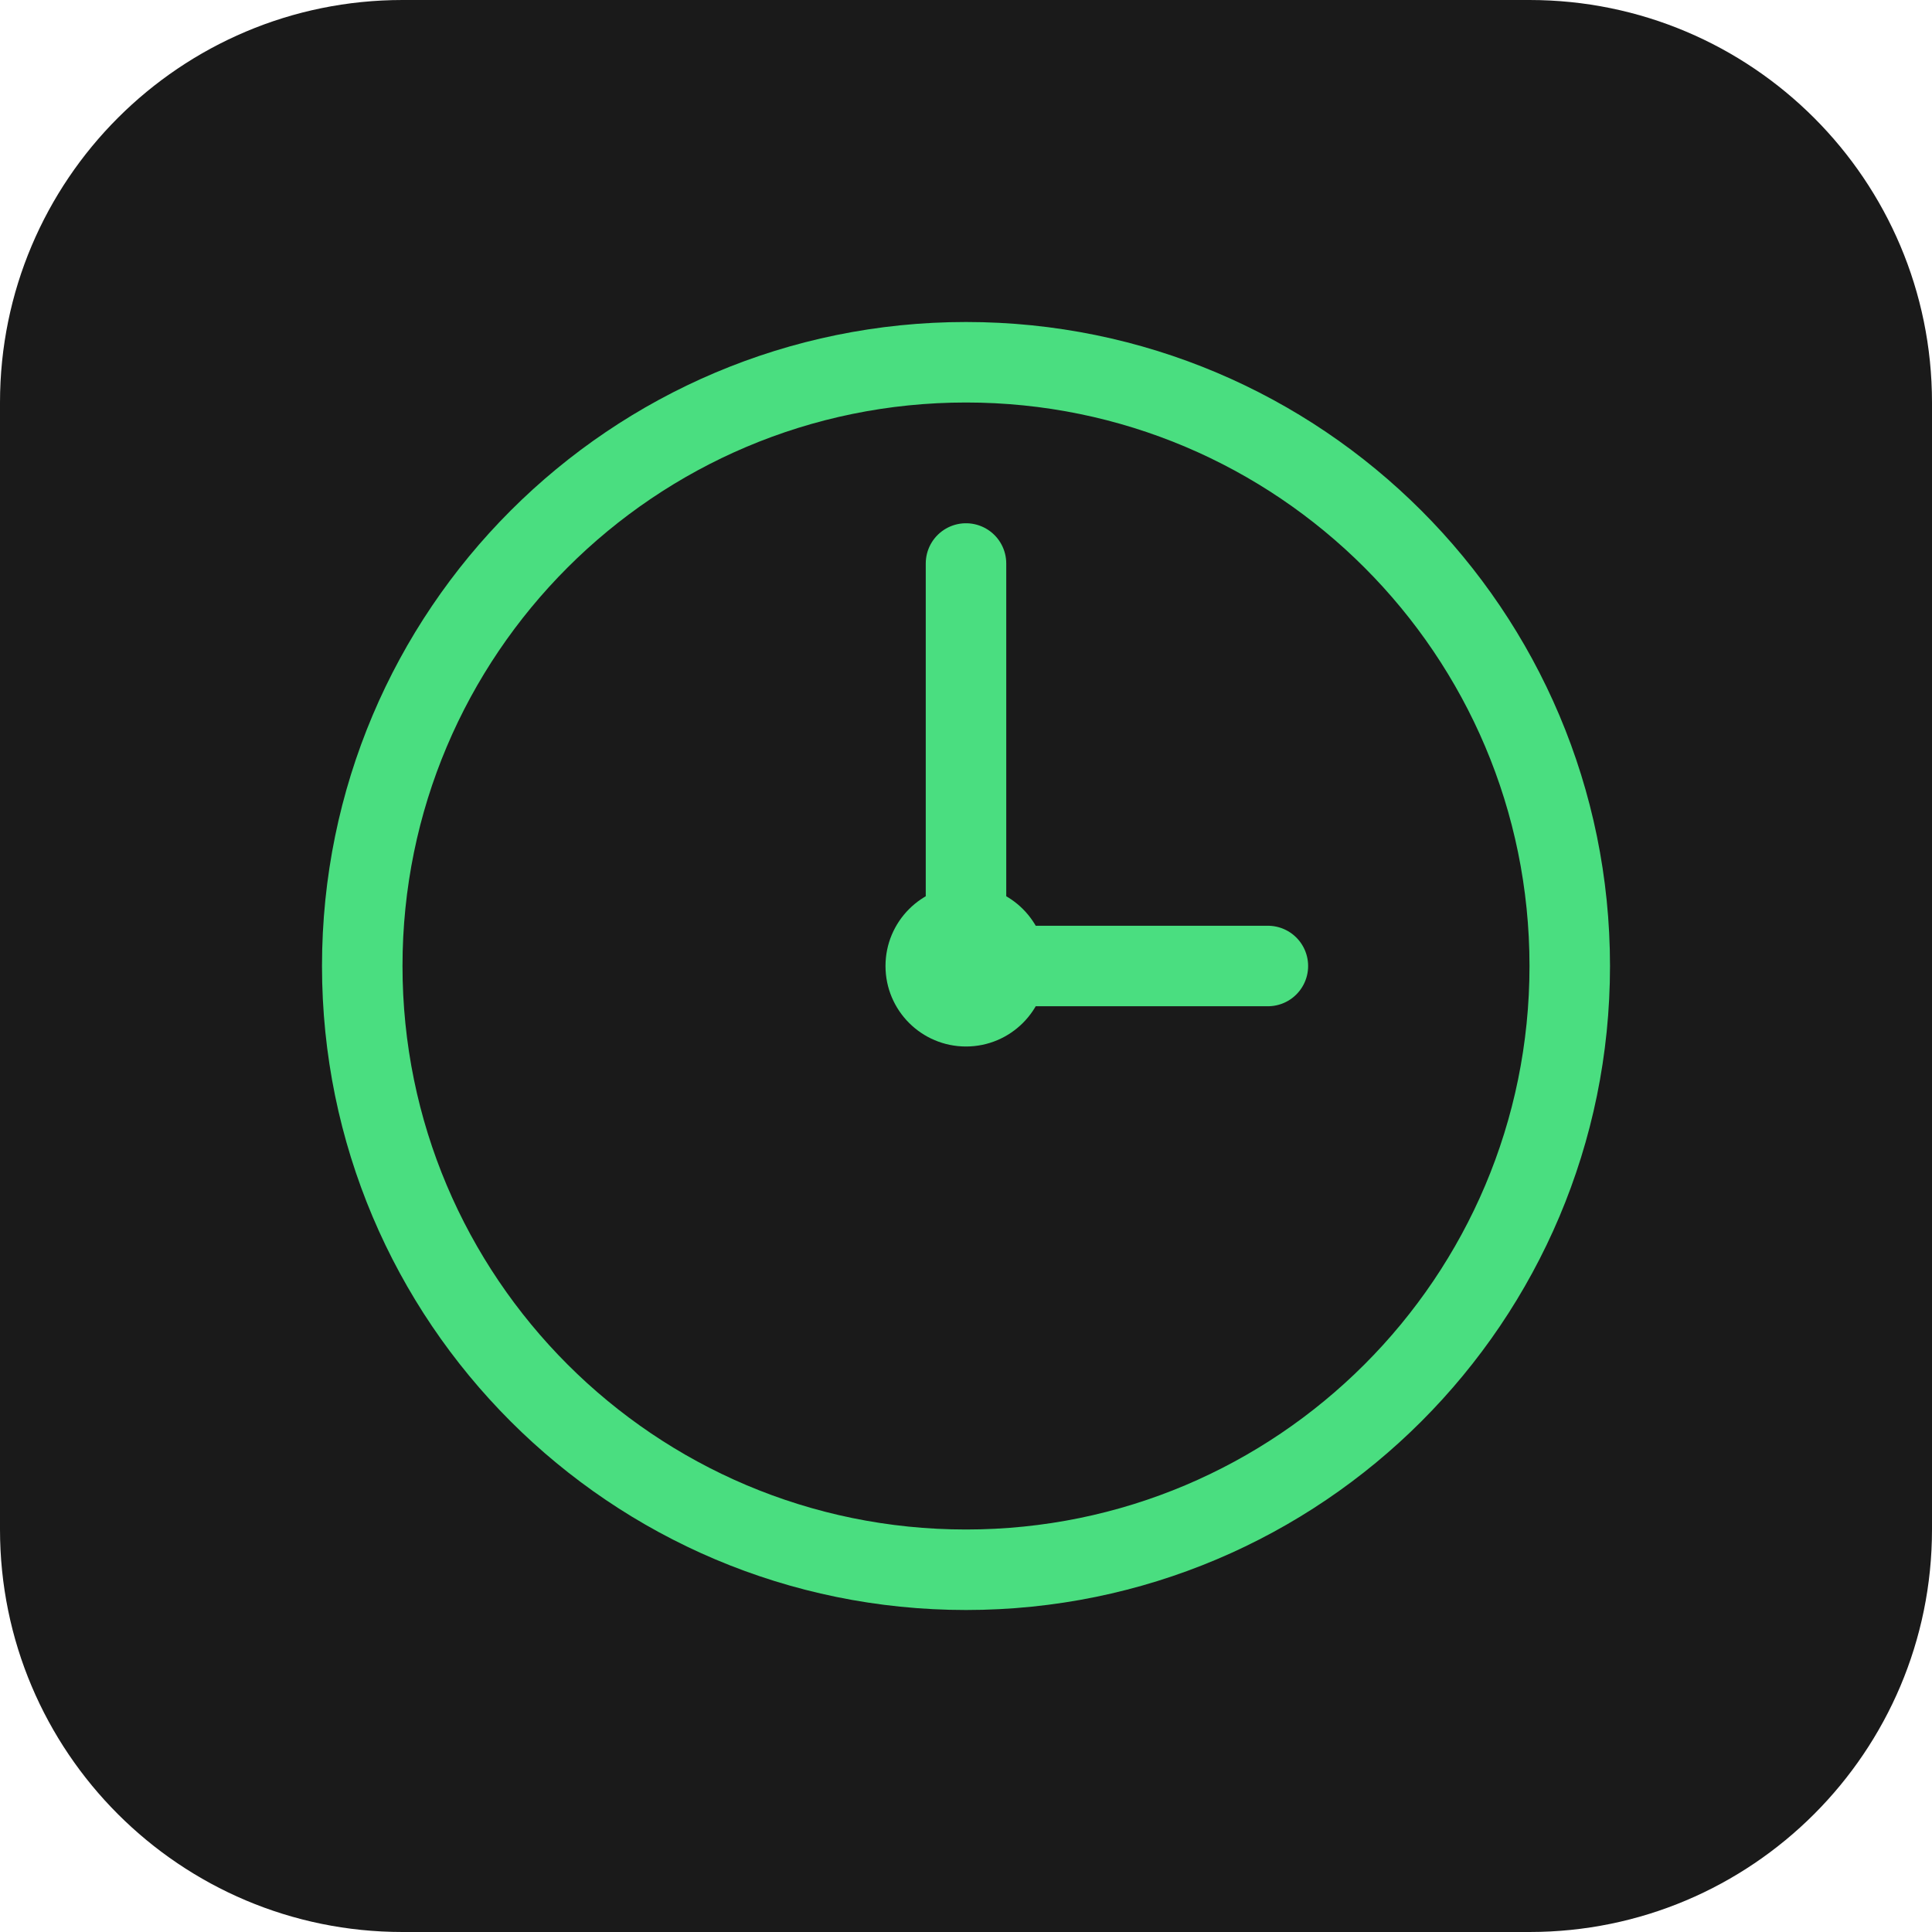
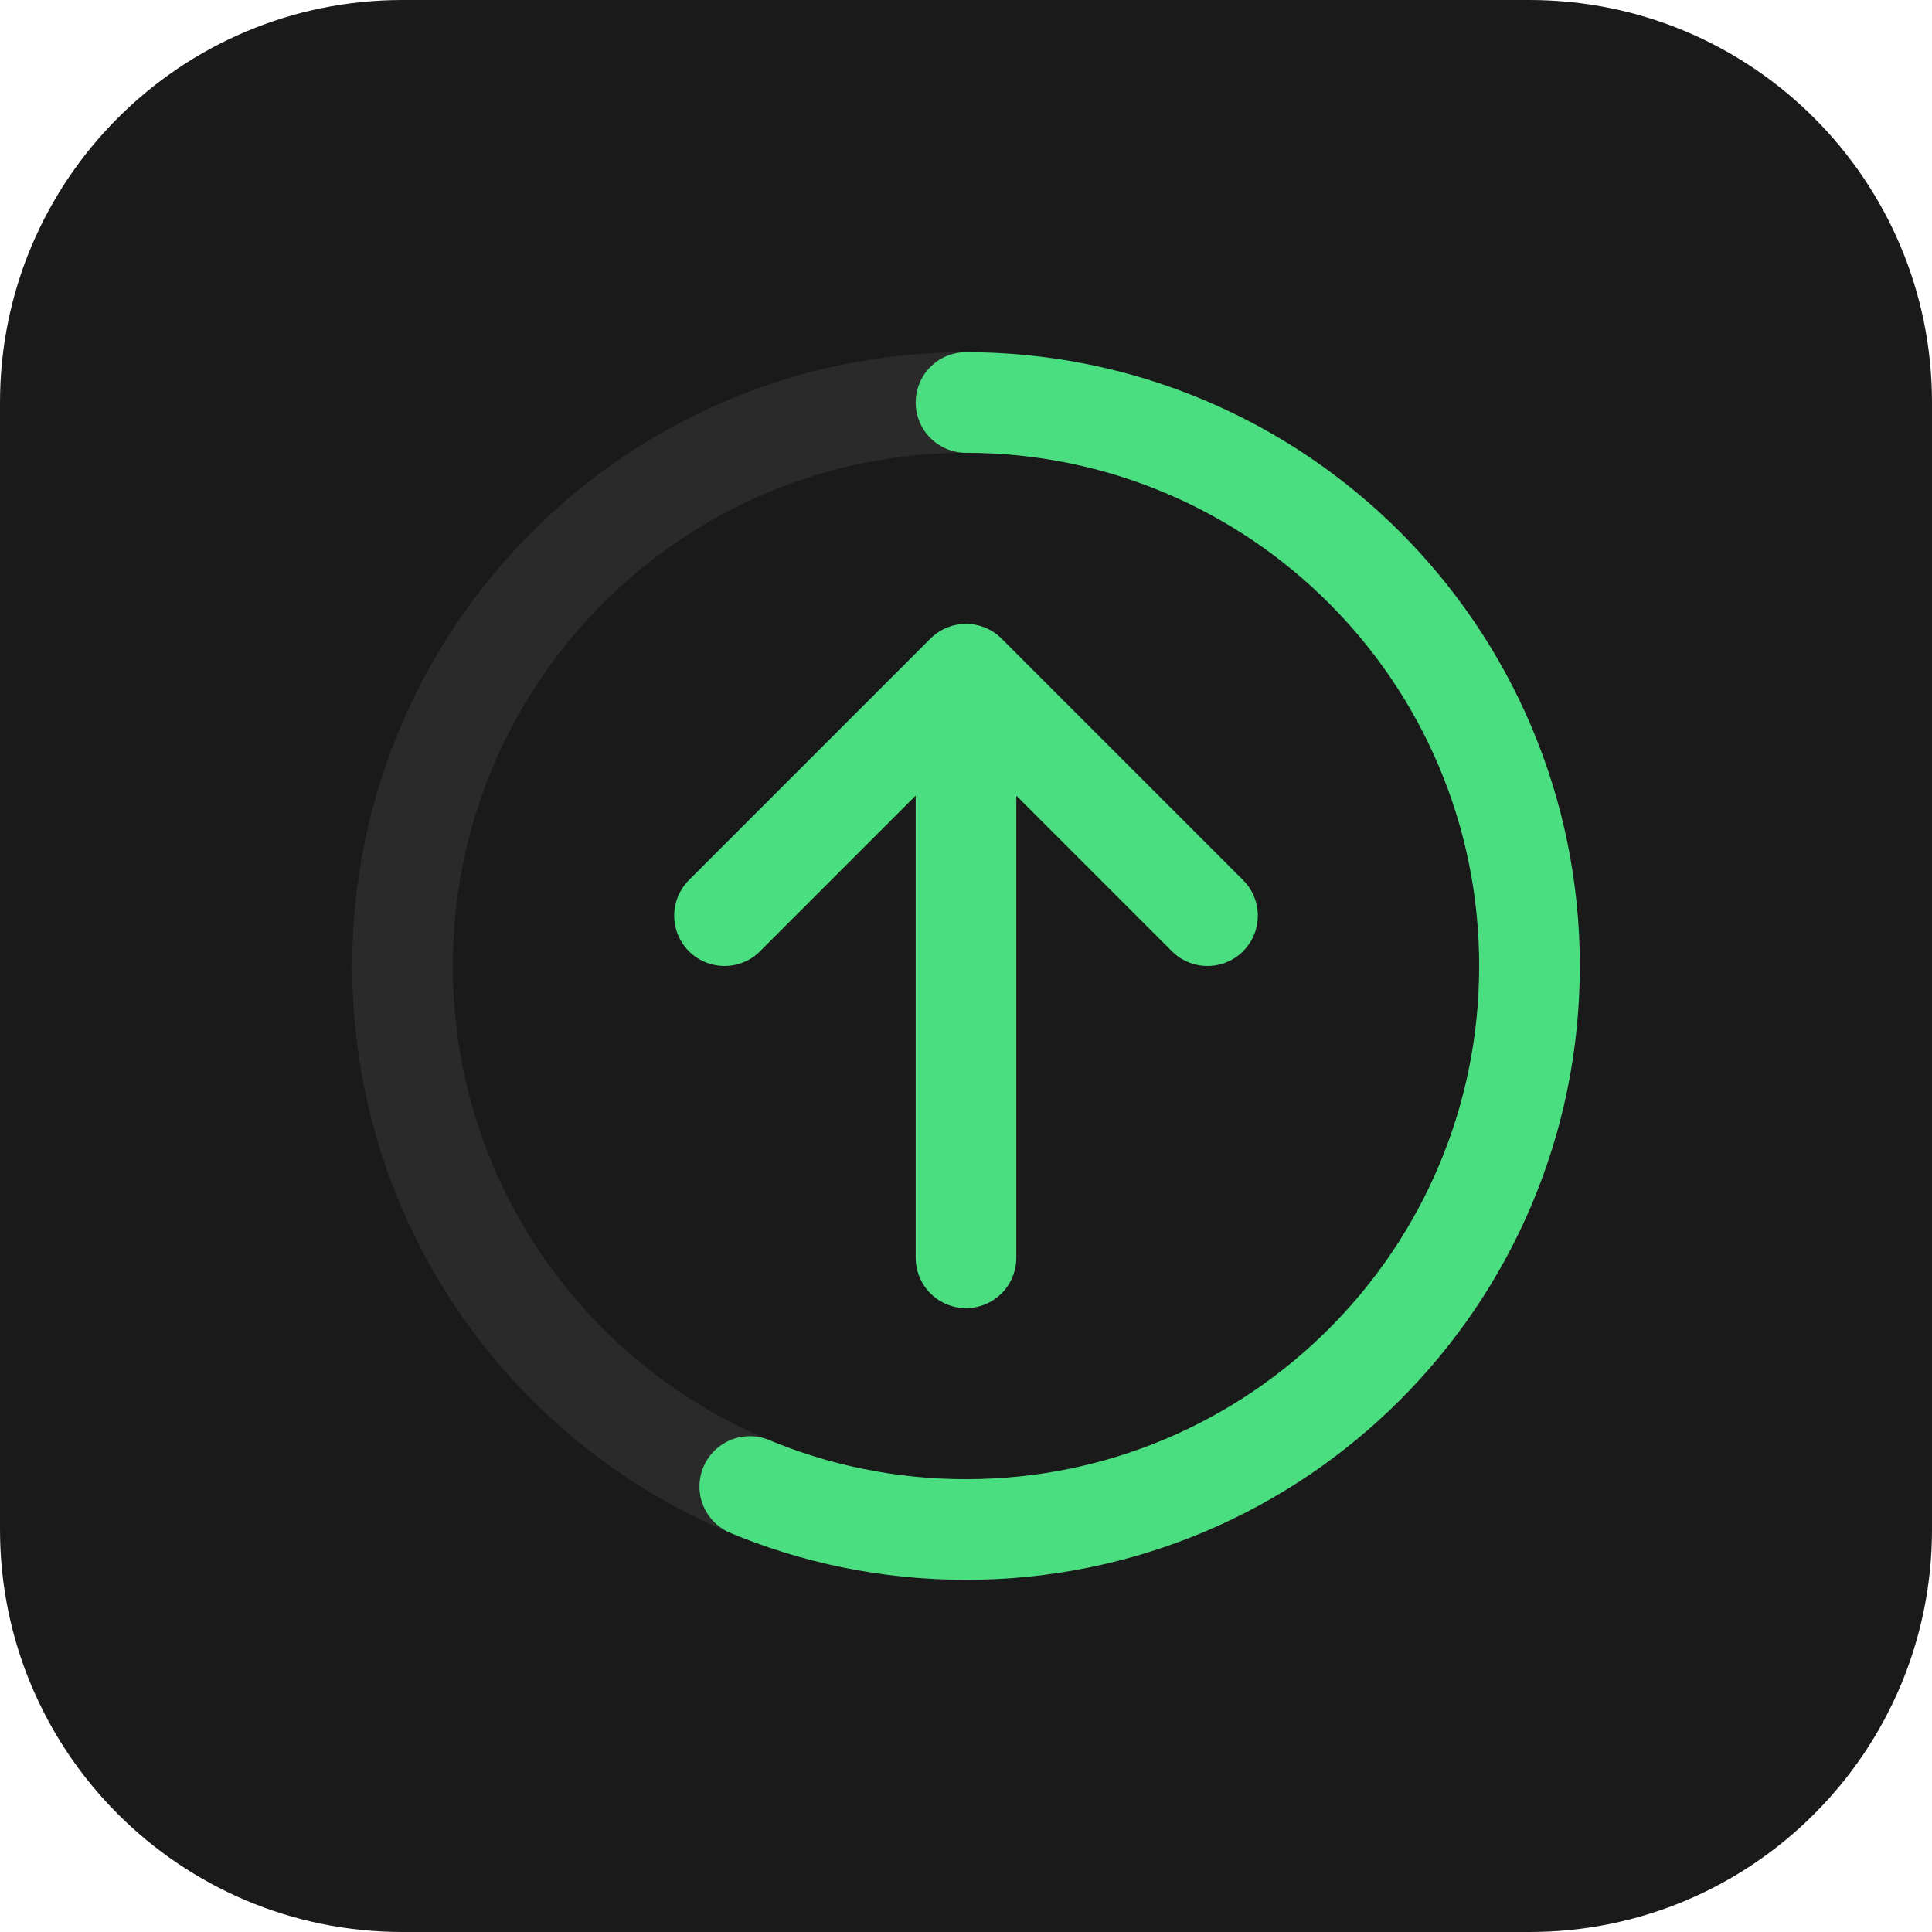
<svg xmlns="http://www.w3.org/2000/svg" width="192" height="192" viewBox="0 0 192 192" fill="none">
  <rect width="192" height="192" rx="40" fill="#1a1a1a" />
-   <circle cx="96" cy="96" r="60" stroke="#4ade80" stroke-width="8" fill="none" />
-   <path d="M96 56 L96 96 L126 96" stroke="#4ade80" stroke-width="8" stroke-linecap="round" stroke-linejoin="round" />
-   <circle cx="96" cy="96" r="8" fill="#4ade80" />
+   <circle cx="96" cy="96" r="56" stroke="#2a2a2a" stroke-width="10" fill="none" />
+   <circle cx="96" cy="96" r="56" stroke="#4ade80" stroke-width="10" fill="none" stroke-linecap="round" stroke-dasharray="264" stroke-dashoffset="66" transform="rotate(-90 96 96)" />
+   <path d="M96 125 L96 67 M96 67 L72 91 M96 67 L120 91" stroke="#4ade80" stroke-width="10" stroke-linecap="round" stroke-linejoin="round" fill="none" />
</svg>
